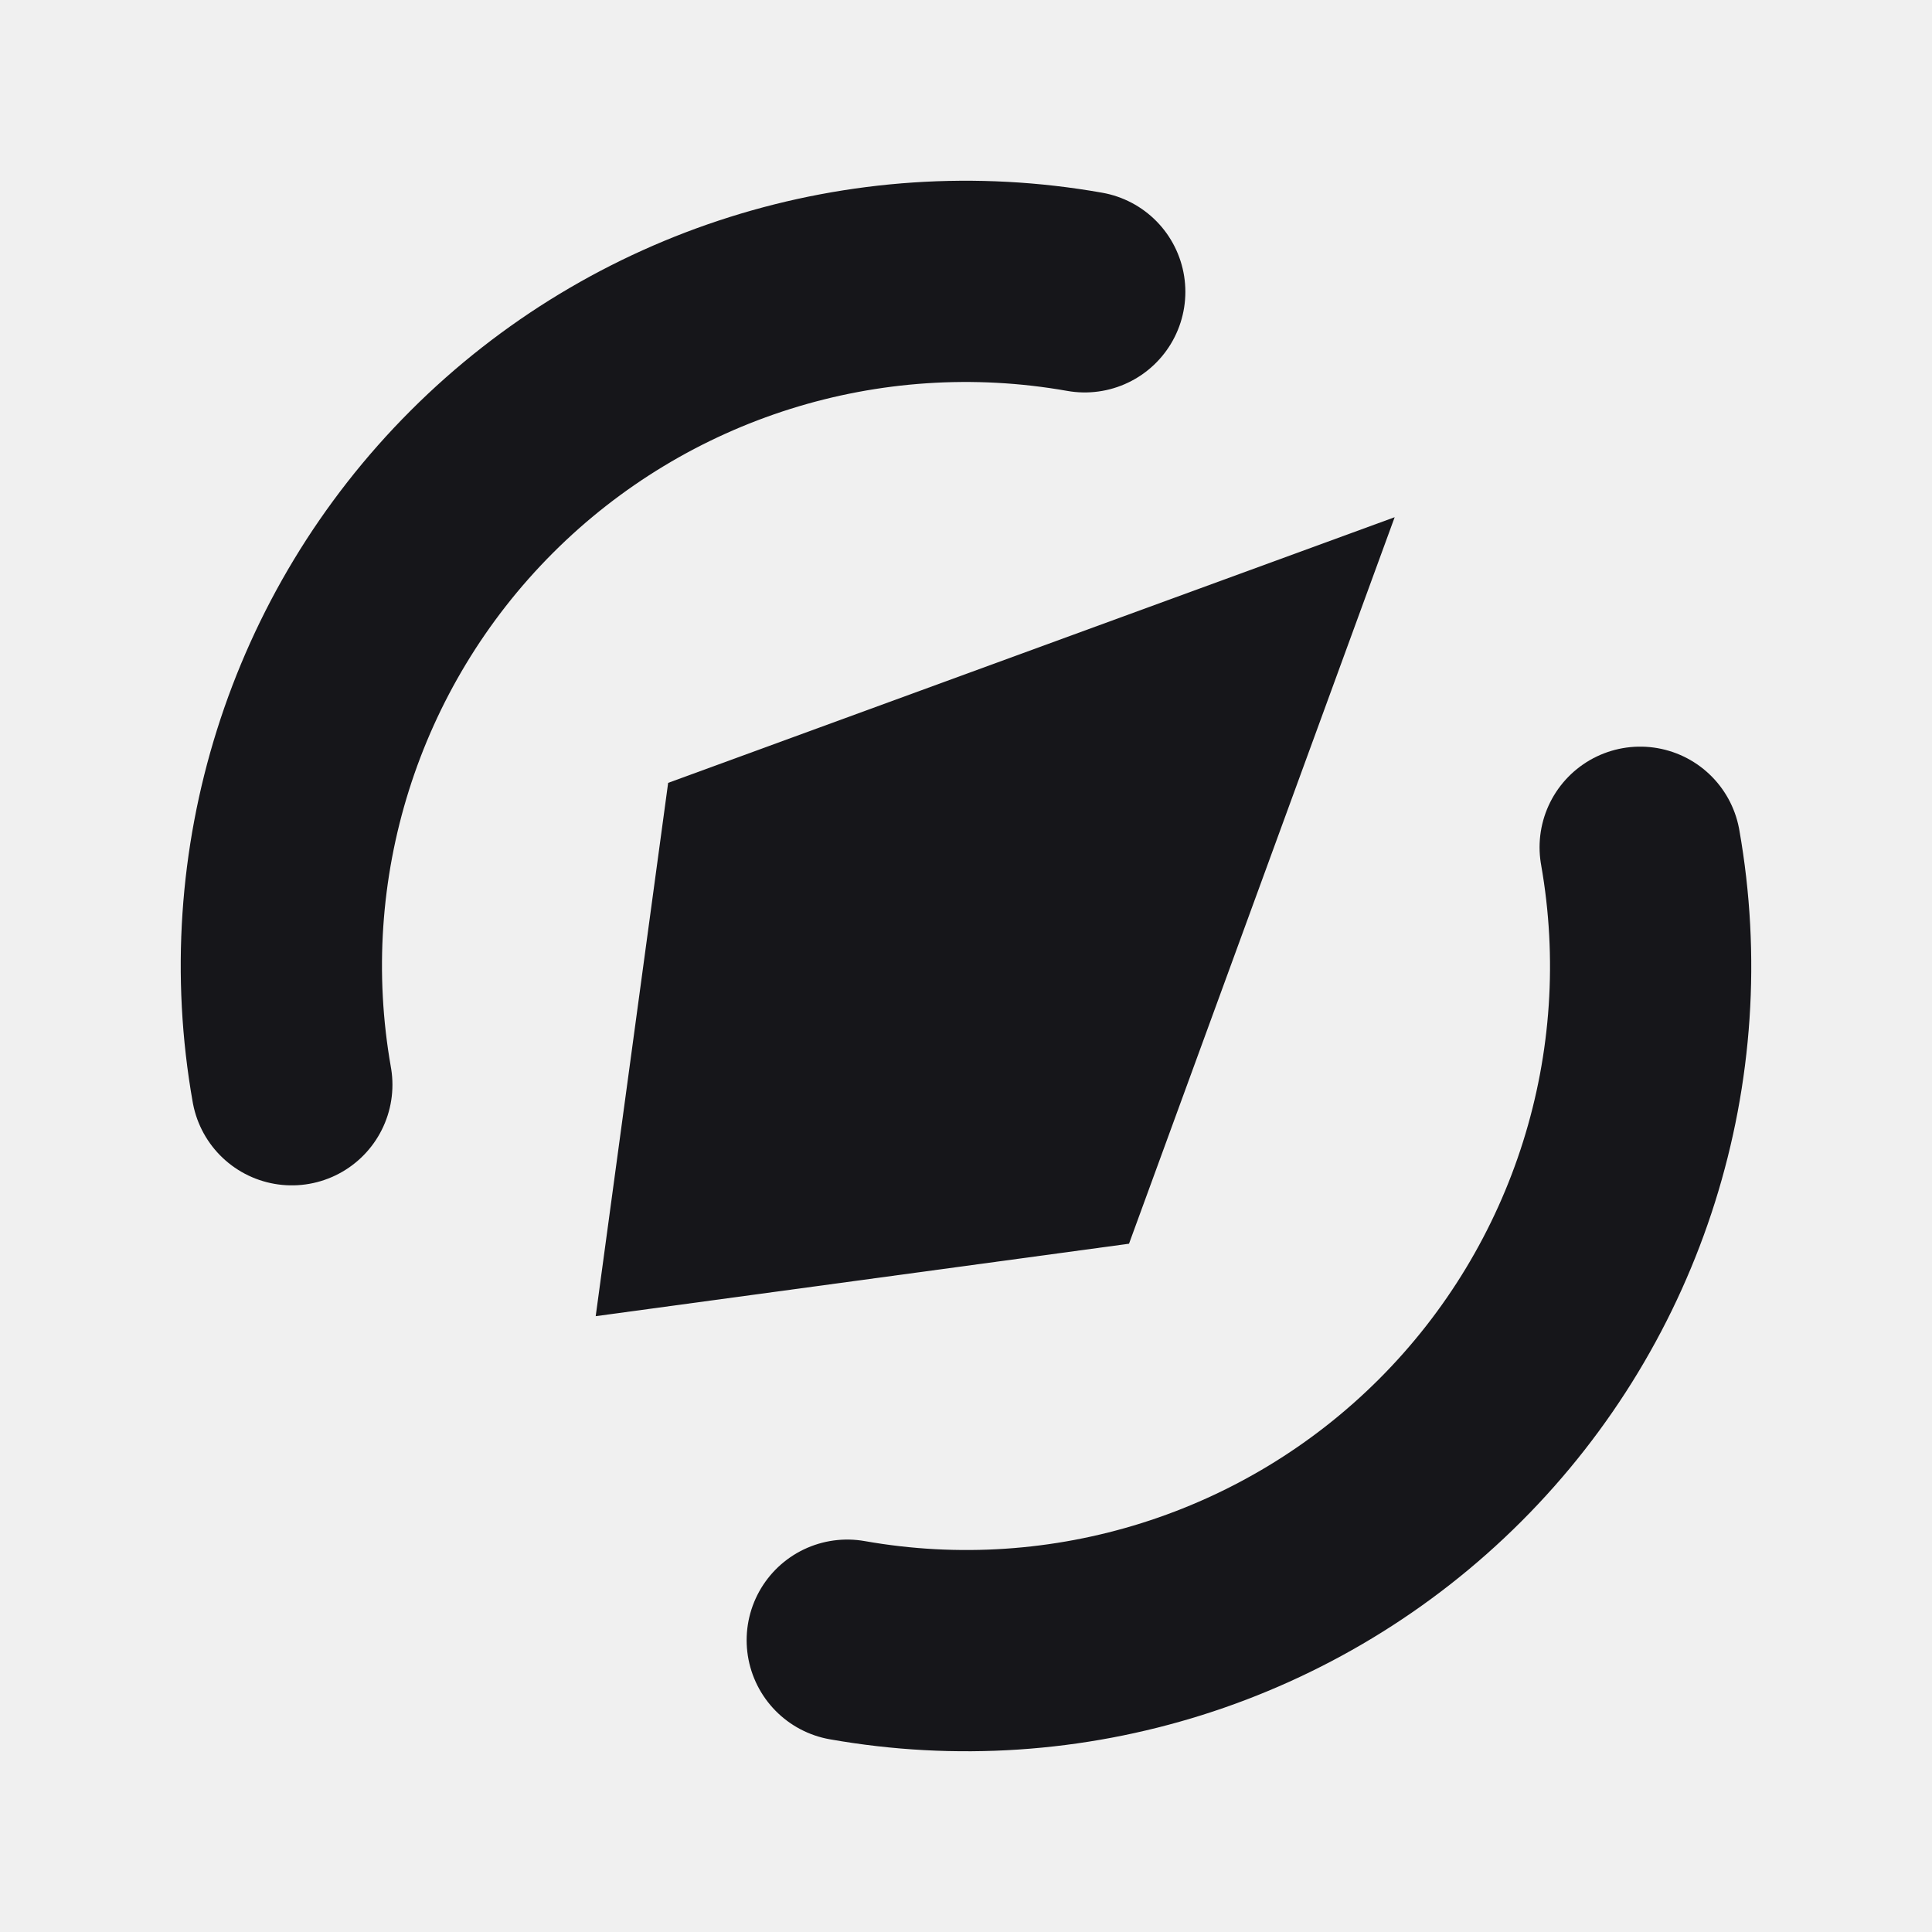
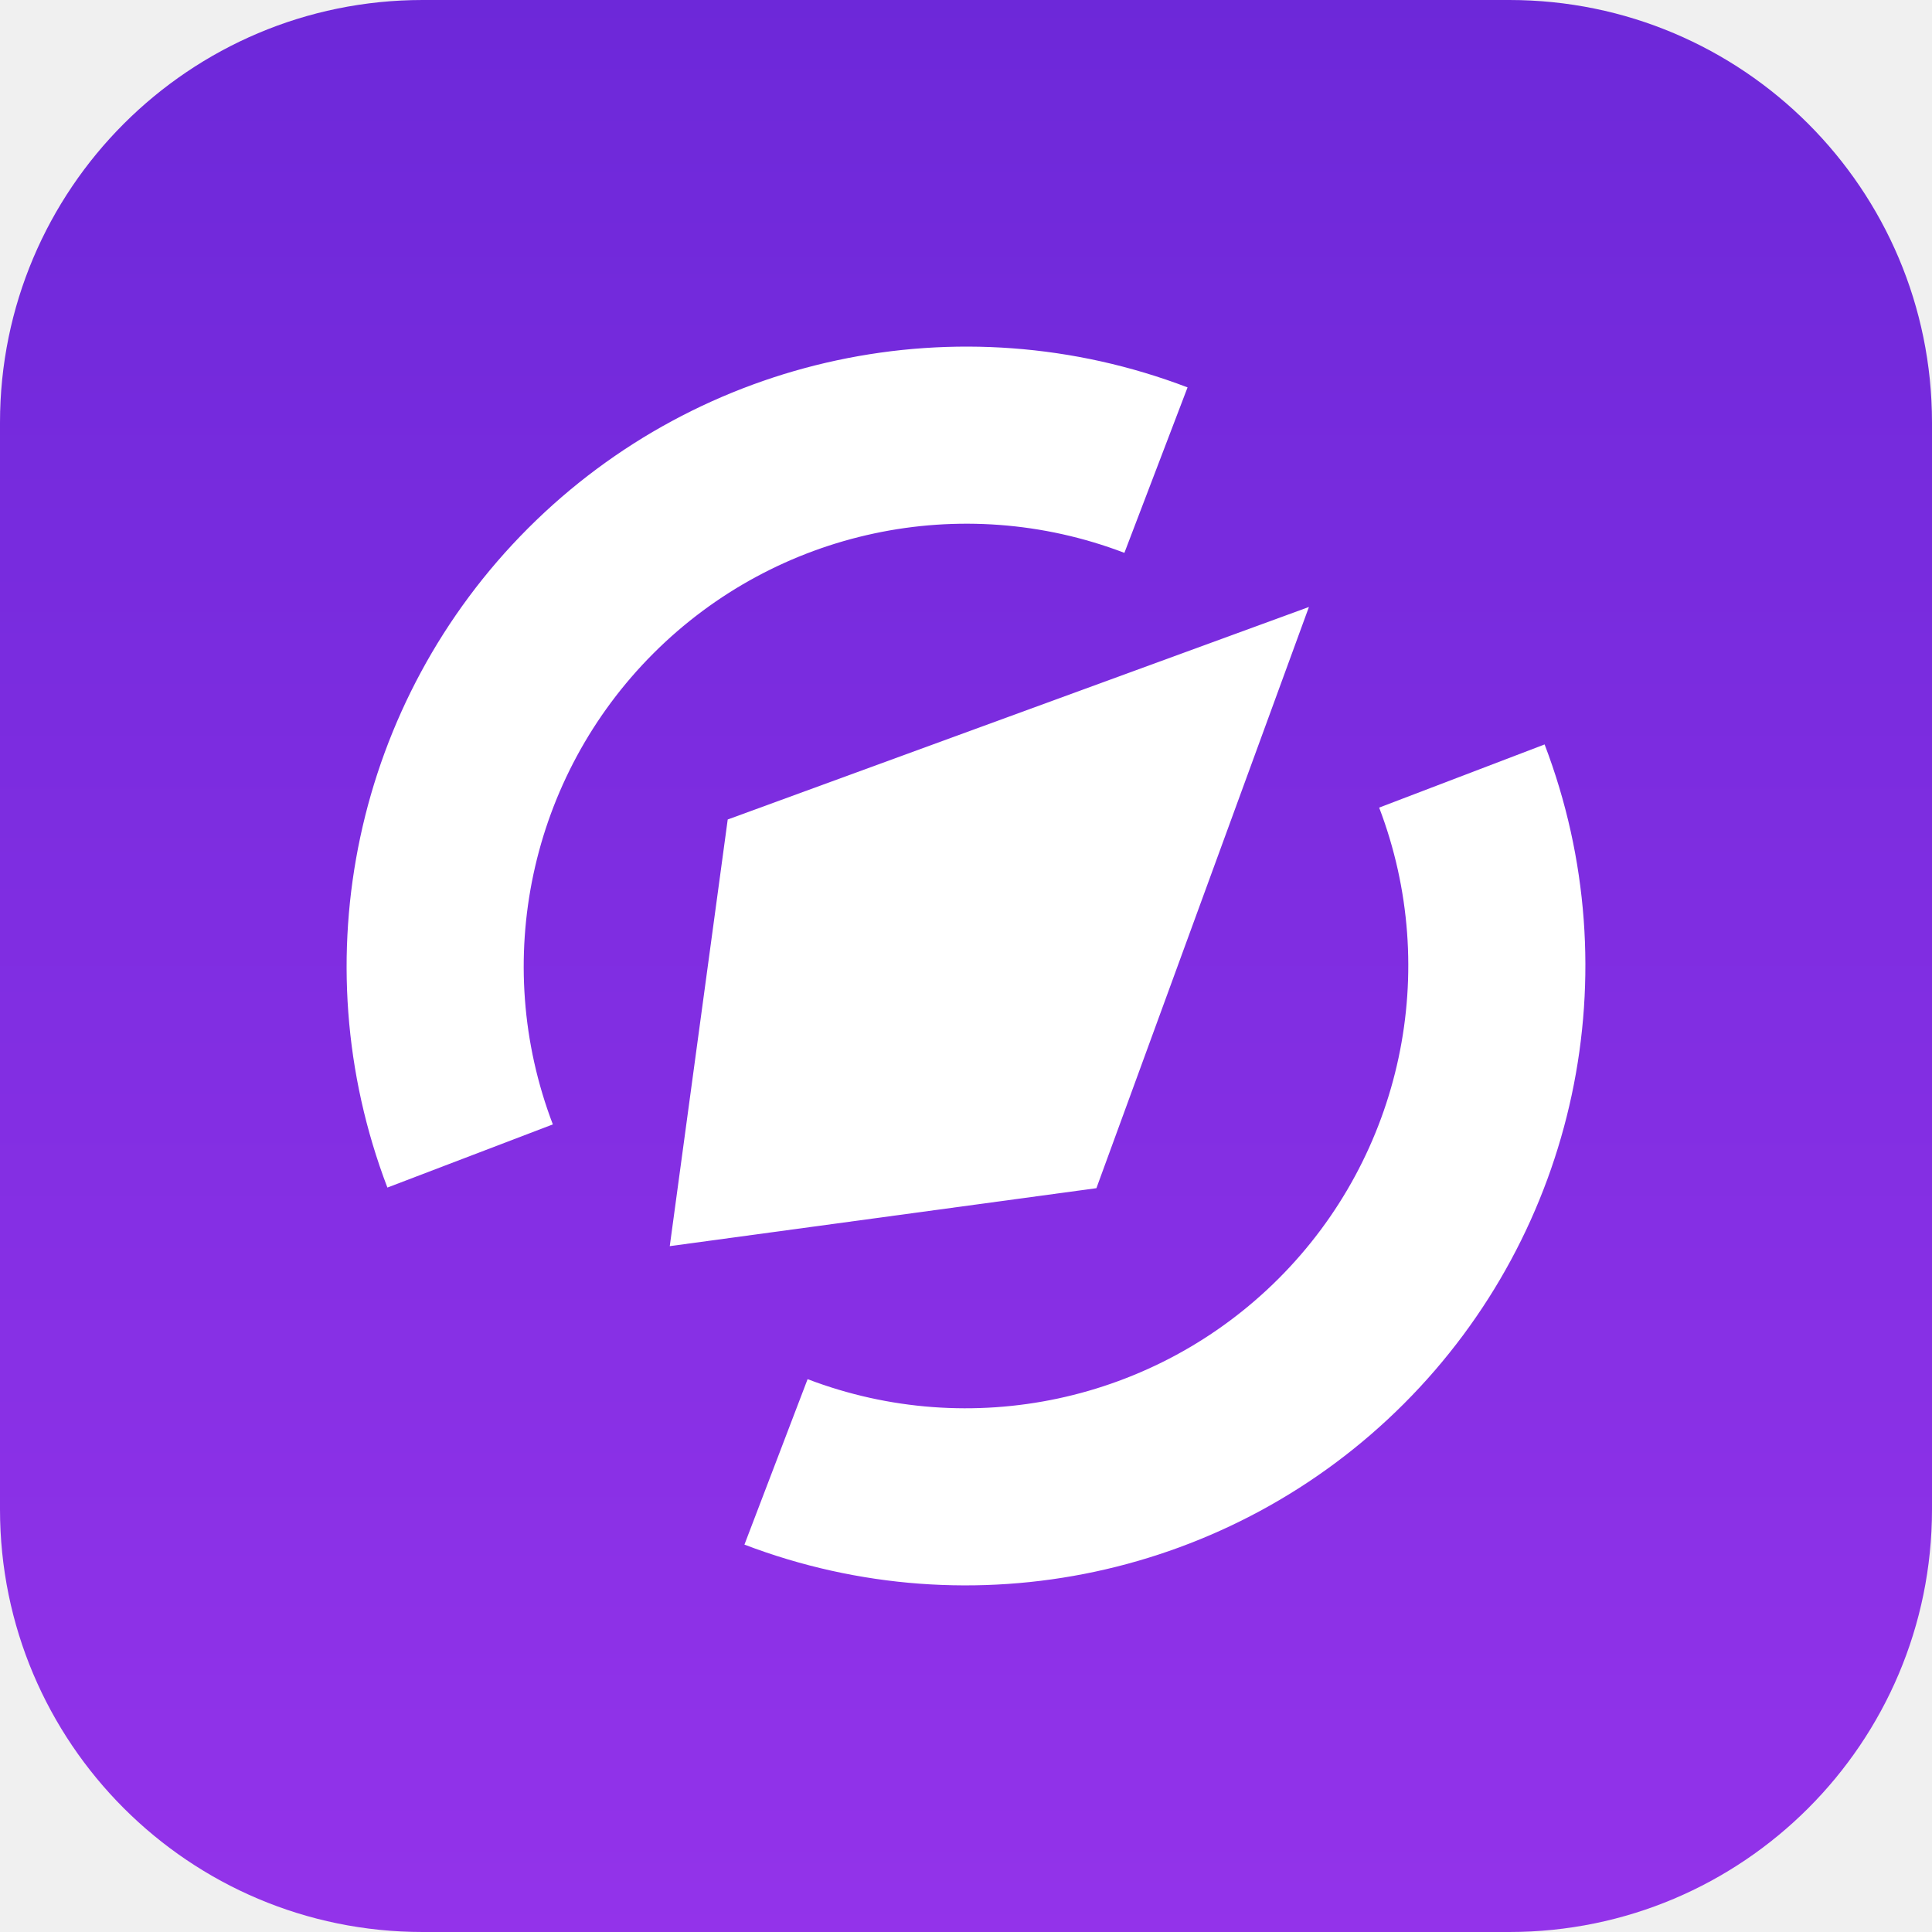
<svg xmlns="http://www.w3.org/2000/svg" viewBox="0 0 96 96">
-   <style>
-     .s{stroke:#16161A}.f{fill:#16161A}
-     @media(prefers-color-scheme:dark){.s{stroke:#FAFAF7}.f{fill:#FAFAF7}}
-   </style>
-   <path class="s" fill="none" stroke-width="10" stroke-linecap="round" d="M14.5 53.9A34 34 0 0 1 53.9 14.5" />
-   <path class="s" fill="none" stroke-width="10" stroke-linecap="round" d="M81.5 42.1A34 34 0 0 1 42.1 81.5" />
-   <path class="f" d="M29.6 65.4L33.2 38.9L69.3 25.7L56.1 61.8Z" />
+   <defs>
+     <linearGradient id="t" x1="0" y1="0" x2="0" y2="1">
+       <stop offset="0" stop-color="#6D28D9" />
+       <stop offset="1" stop-color="#9333EA" />
+     </linearGradient>
+   </defs>
+   <rect width="96" height="96" rx="21" fill="url(#t)" />
+   <g transform="translate(9.6,9.6) scale(0.8)" fill="none" stroke="#FFFFFF" stroke-width="11" stroke-linecap="butt">
+     <path d="M17.2 59.8A33 33 0 0 1 59.8 17.2" />
+     <path d="M78.8 36.2A33 33 0 0 1 36.2 78.8" />
+     <path d="M29.6 65.4L33.2 38.9L69.3 25.7L56.1 61.8Z" fill="#FFFFFF" stroke="none" />
+   </g>
</svg>
